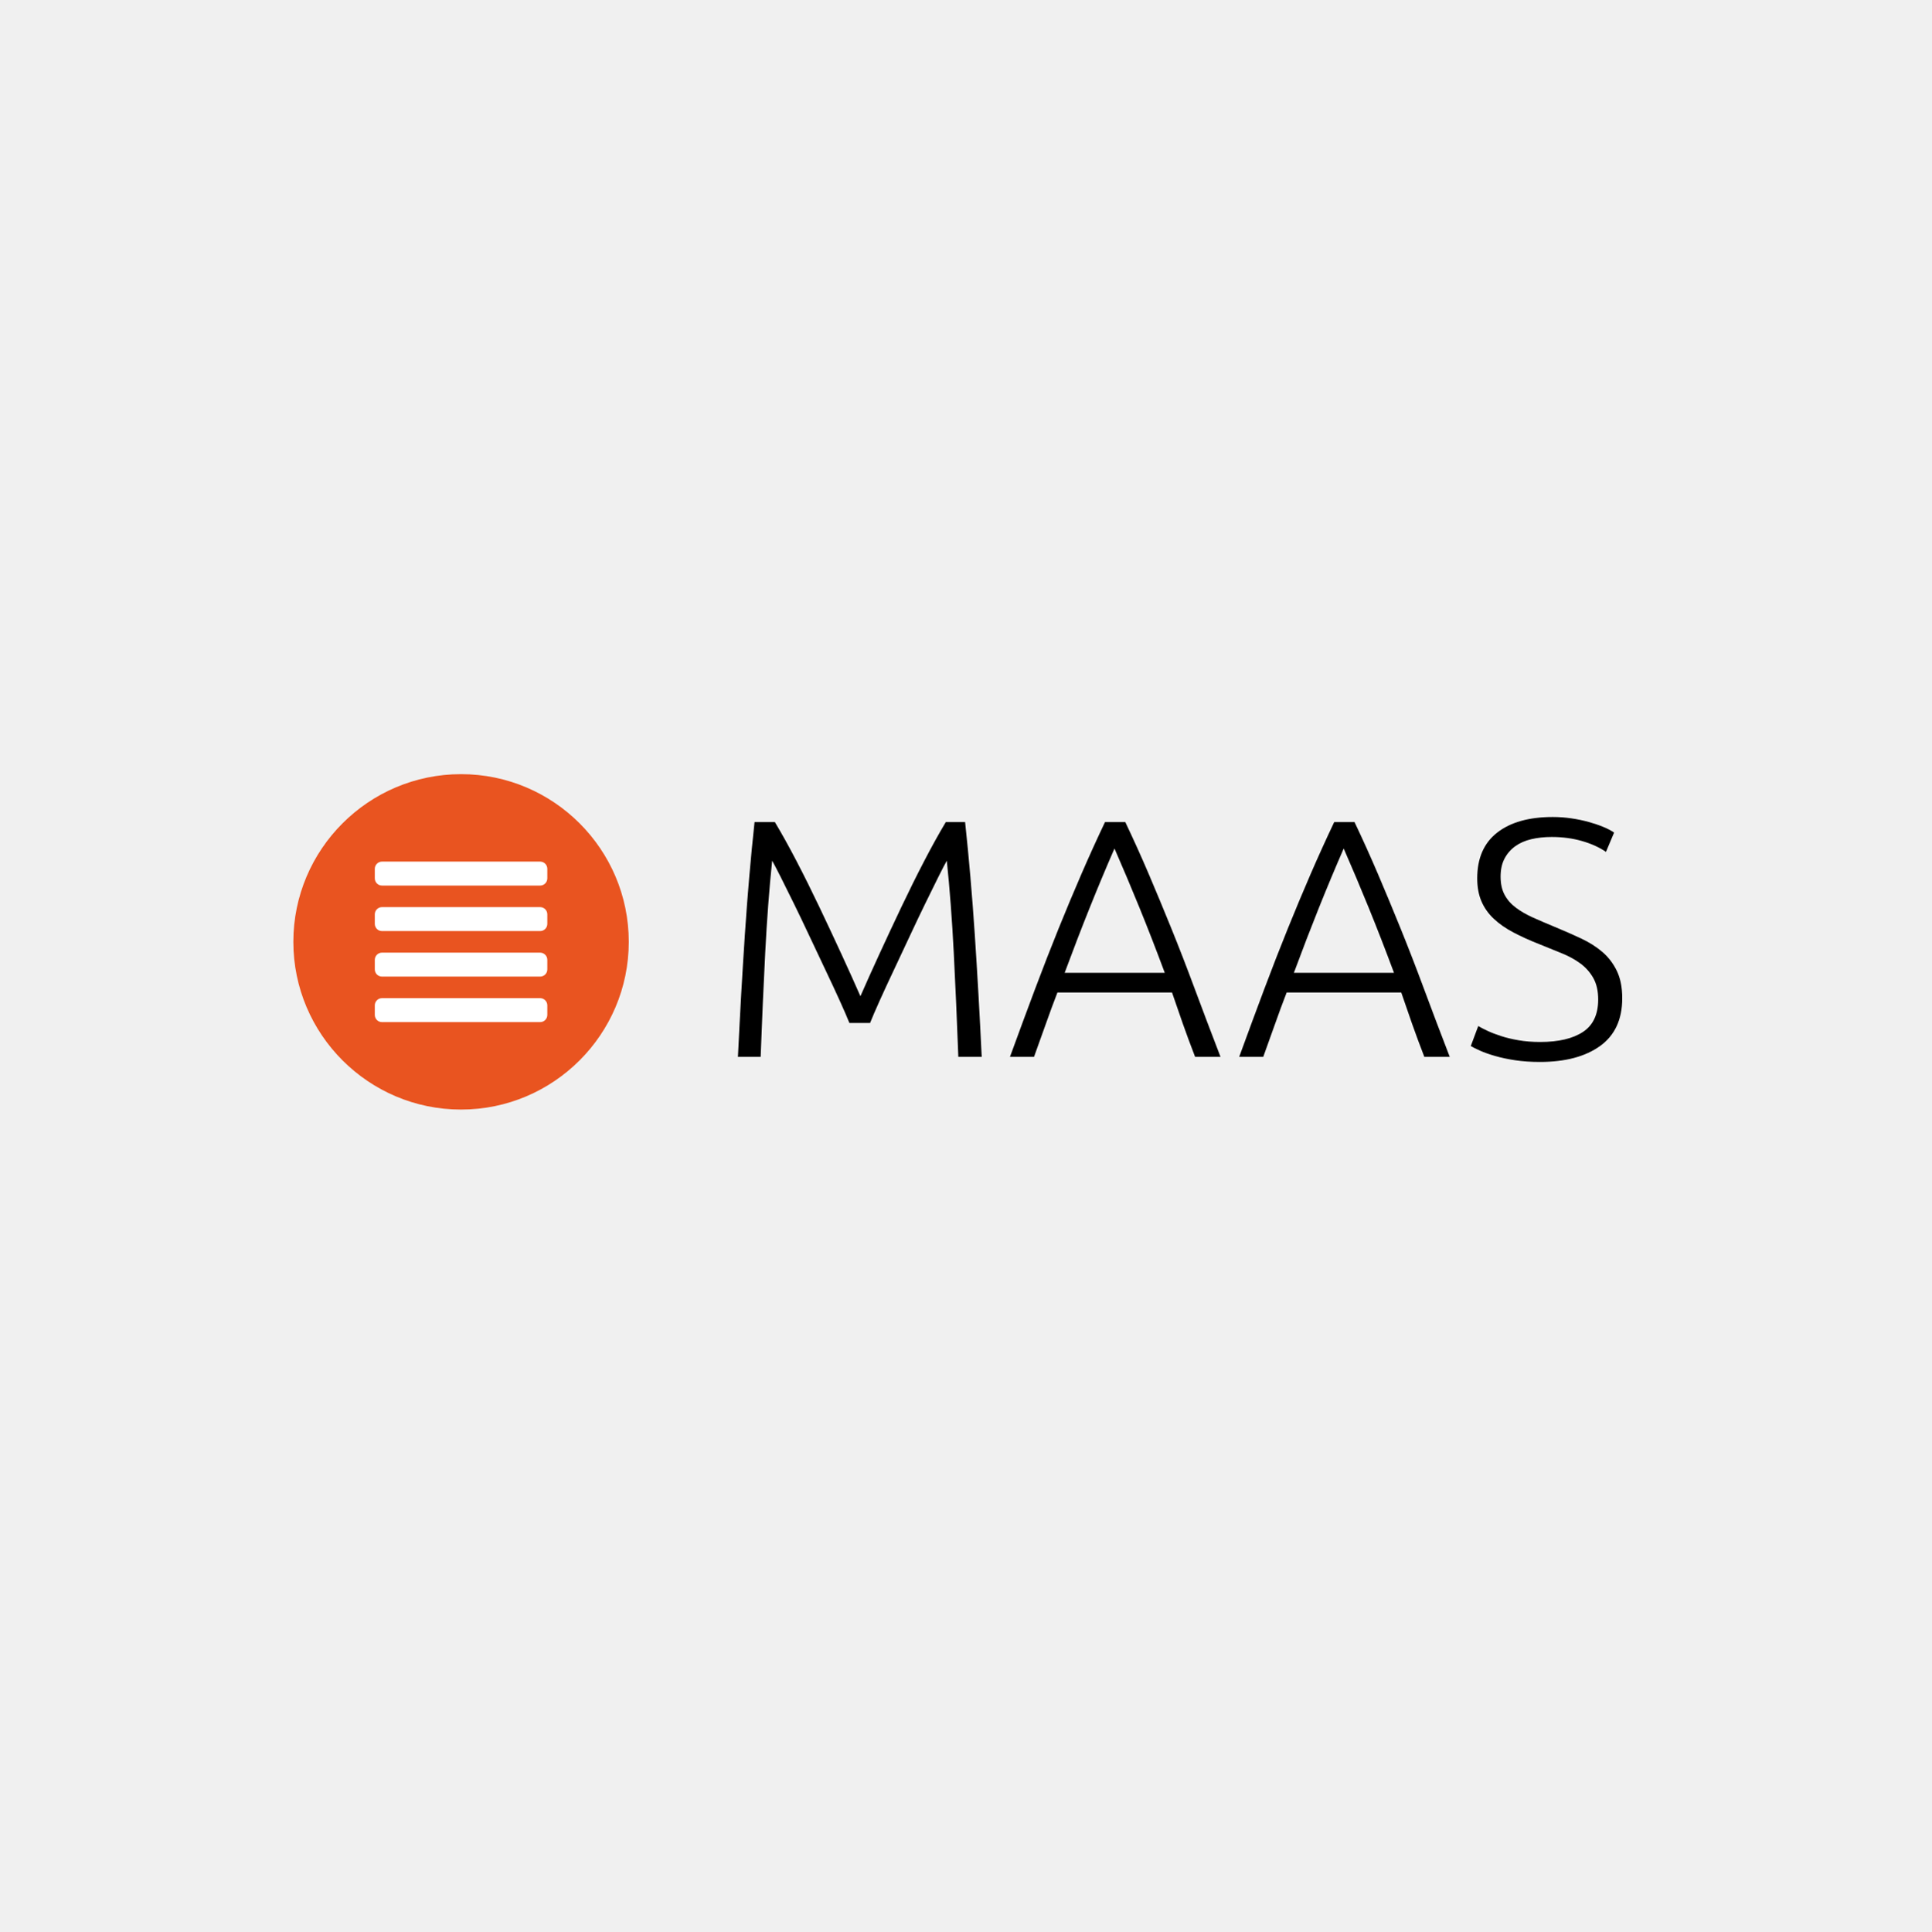
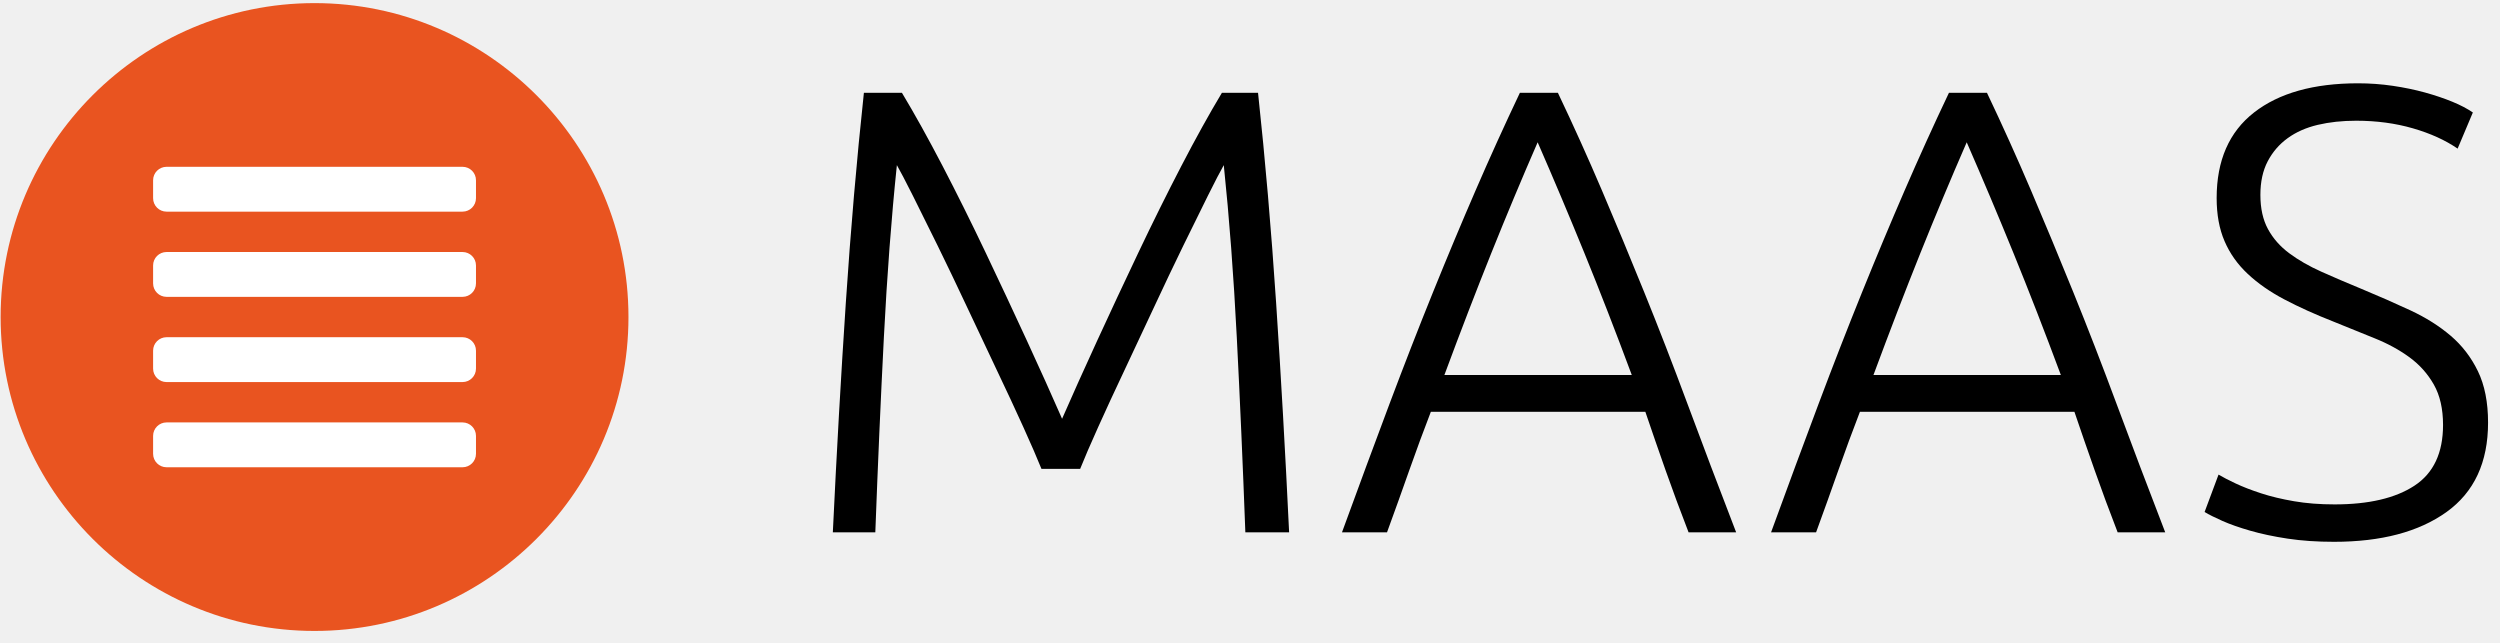
- <svg xmlns="http://www.w3.org/2000/svg" width="145px" height="145px" viewBox="0 0 145 145" version="1.1">
+ <svg xmlns="http://www.w3.org/2000/svg" width="249px" height="64px" viewBox="0 0 249 64" version="1.1">
  <defs />
-   <g id="Artboard" stroke="none" stroke-width="1" fill="none" fill-rule="evenodd">
-     <g id="logo-template" transform="translate(-2, 0)" fill-rule="nonzero">
-       <g id="maas_white-orange_hex" transform="translate(24, 58)">
-         <g id="Group">
-           <path d="M12.617,0.125 C5.674,0.125 0.025,5.774 0.025,12.716 C0.025,19.659 5.674,25.308 12.617,25.308 C19.561,25.308 25.209,19.659 25.209,12.716 C25.209,5.774 19.561,0.125 12.617,0.125 Z" id="Shape" fill="#E95420" />
-           <g transform="translate(6.091963, 6.599627)" fill="#FFFFFF" id="Shape">
-             <path d="M12.461,0.091 L12.461,0.091 L0.589,0.091 L0.589,0.091 C0.291,0.091 0.049,0.333 0.049,0.631 L0.049,1.35 C0.049,1.648 0.291,1.89 0.589,1.89 L0.59,1.89 L12.46,1.89 L12.461,1.89 C12.759,1.89 13.001,1.648 13.001,1.35 L13.001,0.631 C13.001,0.333 12.759,0.091 12.461,0.091 Z" />
-             <path d="M12.461,3.509 L12.461,3.509 L0.589,3.509 L0.589,3.509 C0.291,3.509 0.049,3.75 0.049,4.048 L0.049,4.768 C0.049,5.066 0.291,5.307 0.589,5.307 C0.589,5.307 0.589,5.307 0.59,5.307 L12.46,5.307 C12.46,5.307 12.461,5.307 12.461,5.307 C12.759,5.307 13.001,5.066 13.001,4.768 L13.001,4.048 C13.001,3.75 12.759,3.509 12.461,3.509 Z" />
-             <path d="M12.461,6.926 L12.461,6.926 L0.589,6.926 L0.589,6.926 C0.291,6.926 0.049,7.168 0.049,7.466 L0.049,8.186 C0.049,8.484 0.291,8.725 0.589,8.725 L12.461,8.725 L12.461,8.725 C12.759,8.725 13.001,8.484 13.001,8.186 L13.001,7.466 C13.001,7.168 12.759,6.927 12.461,6.926 Z" />
-             <path d="M12.461,10.344 L12.461,10.344 L0.589,10.344 L0.589,10.344 C0.291,10.344 0.049,10.586 0.049,10.884 L0.049,11.604 C0.049,11.901 0.291,12.143 0.589,12.143 L12.461,12.143 L12.461,12.143 C12.759,12.143 13.001,11.901 13.001,11.604 L13.001,10.884 C13.001,10.586 12.759,10.344 12.461,10.344 Z" />
-           </g>
-         </g>
-         <g id="Group" transform="translate(33.37888, 3.299813)" fill="#000000">
-           <path d="M8.396,15.508 C8.226,15.084 7.983,14.525 7.668,13.829 C7.353,13.134 7,12.375 6.608,11.552 C6.216,10.73 5.815,9.882 5.407,9.008 C4.998,8.135 4.606,7.317 4.232,6.554 C3.857,5.791 3.524,5.121 3.235,4.544 C2.945,3.968 2.732,3.561 2.596,3.323 C2.376,5.444 2.202,7.745 2.075,10.23 C1.948,12.714 1.833,15.322 1.732,18.052 L0.027,18.052 C0.18,14.847 0.353,11.777 0.549,8.843 C0.743,5.91 0.985,3.103 1.274,0.424 L2.8,0.424 C3.309,1.272 3.853,2.251 4.431,3.361 C5.009,4.472 5.582,5.626 6.151,6.821 C6.72,8.017 7.273,9.195 7.808,10.357 C8.343,11.519 8.815,12.566 9.223,13.498 C9.63,12.566 10.101,11.519 10.635,10.357 C11.169,9.195 11.72,8.017 12.288,6.821 C12.856,5.626 13.428,4.472 14.005,3.361 C14.582,2.251 15.124,1.272 15.633,0.424 L17.083,0.424 C17.371,3.103 17.613,5.91 17.808,8.843 C18.003,11.777 18.177,14.847 18.33,18.052 L16.574,18.052 C16.473,15.322 16.358,12.714 16.231,10.23 C16.104,7.745 15.93,5.444 15.709,3.323 C15.574,3.561 15.362,3.968 15.075,4.544 C14.787,5.121 14.457,5.791 14.085,6.554 C13.713,7.317 13.324,8.135 12.917,9.008 C12.511,9.882 12.113,10.73 11.724,11.552 C11.335,12.375 10.984,13.134 10.671,13.829 C10.358,14.524 10.117,15.084 9.948,15.508 L8.396,15.508 Z" id="Shape" />
-           <path d="M34.352,18.052 C34.018,17.188 33.71,16.357 33.428,15.557 C33.146,14.758 32.877,13.979 32.619,13.219 L24.015,13.219 C23.721,13.98 23.432,14.761 23.151,15.56 C22.869,16.36 22.572,17.191 22.257,18.052 L20.451,18.052 C21.12,16.217 21.753,14.507 22.348,12.922 C22.944,11.337 23.528,9.837 24.1,8.423 C24.673,7.009 25.241,5.65 25.806,4.346 C26.37,3.042 26.963,1.735 27.586,0.424 L29.111,0.424 C29.732,1.729 30.321,3.035 30.879,4.342 C31.436,5.649 32.001,7.009 32.574,8.422 C33.148,9.837 33.729,11.337 34.318,12.924 C34.907,14.512 35.555,16.221 36.26,18.052 L34.352,18.052 L34.352,18.052 Z M28.299,2.408 C27.66,3.872 27.039,5.358 26.435,6.865 C25.83,8.373 25.204,9.999 24.557,11.743 L32.075,11.743 C31.425,9.997 30.792,8.369 30.177,6.859 C29.562,5.35 28.936,3.866 28.299,2.408 Z" id="Shape" />
-           <path d="M51.563,18.052 C51.229,17.188 50.921,16.357 50.639,15.557 C50.357,14.758 50.088,13.979 49.83,13.219 L41.226,13.219 C40.932,13.98 40.644,14.761 40.362,15.56 C40.08,16.36 39.782,17.191 39.468,18.052 L37.662,18.052 C38.331,16.217 38.964,14.507 39.559,12.922 C40.154,11.337 40.739,9.837 41.311,8.423 C41.883,7.009 42.452,5.65 43.016,4.346 C43.581,3.042 44.174,1.735 44.796,0.424 L46.322,0.424 C46.943,1.729 47.532,3.035 48.089,4.342 C48.647,5.649 49.212,7.009 49.785,8.422 C50.358,9.837 50.94,11.337 51.529,12.924 C52.118,14.512 52.765,16.221 53.471,18.052 L51.563,18.052 L51.563,18.052 Z M45.509,2.408 C44.871,3.872 44.25,5.358 43.645,6.865 C43.041,8.373 42.415,9.999 41.768,11.743 L49.286,11.743 C48.636,9.997 48.003,8.369 47.388,6.859 C46.773,5.35 46.146,3.866 45.509,2.408 Z" id="Shape" />
-           <path d="M60.266,16.933 C61.639,16.933 62.707,16.682 63.471,16.18 C64.234,15.679 64.616,14.867 64.616,13.745 C64.616,13.1 64.492,12.56 64.247,12.127 C64.001,11.694 63.674,11.328 63.267,11.03 C62.86,10.733 62.394,10.479 61.868,10.268 C61.343,10.057 60.791,9.834 60.215,9.598 C59.486,9.312 58.832,9.017 58.256,8.713 C57.679,8.41 57.188,8.067 56.781,7.686 C56.374,7.304 56.064,6.868 55.853,6.376 C55.64,5.884 55.534,5.307 55.534,4.646 C55.534,3.137 56.034,1.992 57.035,1.212 C58.036,0.432 59.426,0.042 61.207,0.042 C61.682,0.042 62.148,0.076 62.606,0.144 C63.064,0.211 63.492,0.301 63.89,0.411 C64.289,0.521 64.654,0.644 64.984,0.78 C65.315,0.915 65.59,1.059 65.811,1.212 L65.201,2.662 C64.709,2.323 64.111,2.051 63.407,1.848 C62.703,1.644 61.945,1.542 61.13,1.542 C60.571,1.542 60.058,1.598 59.592,1.708 C59.125,1.818 58.722,1.996 58.383,2.242 C58.044,2.488 57.777,2.798 57.582,3.171 C57.387,3.544 57.289,3.993 57.289,4.519 C57.289,5.062 57.391,5.52 57.595,5.893 C57.798,6.266 58.082,6.588 58.447,6.859 C58.811,7.131 59.239,7.376 59.731,7.597 C60.223,7.817 60.757,8.046 61.334,8.284 C62.029,8.572 62.686,8.86 63.305,9.149 C63.924,9.437 64.463,9.776 64.921,10.166 C65.379,10.556 65.743,11.031 66.015,11.591 C66.286,12.15 66.422,12.837 66.422,13.651 C66.422,15.245 65.866,16.441 64.755,17.238 C63.645,18.035 62.139,18.433 60.24,18.433 C59.562,18.433 58.943,18.391 58.383,18.306 C57.824,18.221 57.323,18.115 56.883,17.988 C56.441,17.861 56.069,17.73 55.763,17.594 C55.458,17.458 55.22,17.34 55.051,17.238 L55.611,15.737 C55.78,15.839 56.009,15.957 56.297,16.093 C56.585,16.229 56.924,16.36 57.315,16.487 C57.705,16.615 58.146,16.721 58.638,16.805 C59.129,16.89 59.672,16.933 60.266,16.933 Z" id="Shape" />
-         </g>
+   <g id="Page-1" stroke="none" stroke-width="1" fill="none" fill-rule="evenodd">
+     <g id="maas_portfolio" fill-rule="nonzero">
+       <path d="M31.329,0.31 C14.089,0.31 0.063,14.337 0.063,31.575 C0.063,48.815 14.089,62.842 31.329,62.842 C48.571,62.842 62.595,48.815 62.595,31.575 C62.595,14.337 48.571,0.31 31.329,0.31 Z" id="Shape" fill="#E95420" />
+       <g id="Shape" transform="translate(15.12676, 16.38733)" fill="#FFFFFF">
+         <path d="M30.941,0.226 L1.462,0.226 C0.722,0.226 0.122,0.826 0.122,1.566 L0.122,3.353 C0.122,4.093 0.722,4.692 1.462,4.692 L1.464,4.692 L30.939,4.692 L30.941,4.692 C31.681,4.692 32.281,4.093 32.281,3.353 L32.281,1.566 C32.281,0.826 31.682,0.226 30.941,0.226 Z" />
+         <path d="M30.941,8.713 L30.941,8.712 L1.462,8.712 L1.462,8.713 C0.722,8.713 0.122,9.312 0.122,10.052 L0.122,11.839 C0.122,12.579 0.722,13.179 1.462,13.179 C1.463,13.179 1.464,13.179 1.464,13.179 L30.939,13.179 C30.94,13.179 30.941,13.179 30.941,13.179 C31.681,13.179 32.281,12.579 32.281,11.839 L32.281,10.052 C32.281,9.312 31.682,8.713 30.941,8.713 Z" />
+         <path d="M30.941,17.199 L1.462,17.199 C0.722,17.199 0.122,17.799 0.122,18.539 L0.122,20.326 C0.122,21.066 0.722,21.666 1.462,21.666 L30.941,21.666 C31.682,21.666 32.281,21.066 32.281,20.326 L32.281,18.539 C32.281,17.799 31.682,17.199 30.941,17.199 Z" />
+         <path d="M30.941,25.686 L1.462,25.686 C0.722,25.686 0.122,26.285 0.122,27.026 L0.122,28.812 C0.122,29.552 0.722,30.152 1.462,30.152 L30.941,30.152 C31.682,30.152 32.281,29.552 32.281,28.812 L32.281,27.026 C32.281,26.285 31.682,25.686 30.941,25.686 Z" />
      </g>
+       <path d="M103.73,46.701 C103.307,45.648 102.703,44.259 101.922,42.532 C101.14,40.805 100.262,38.922 99.289,36.879 C98.316,34.837 97.322,32.732 96.308,30.562 C95.292,28.395 94.319,26.362 93.389,24.468 C92.459,22.572 91.633,20.909 90.915,19.478 C90.195,18.047 89.666,17.036 89.329,16.446 C88.781,21.71 88.35,27.426 88.034,33.595 C87.718,39.764 87.434,46.238 87.182,53.018 L82.95,53.018 C83.329,45.059 83.76,37.438 84.244,30.152 C84.728,22.868 85.328,15.899 86.044,9.246 L89.834,9.246 C91.099,11.352 92.449,13.783 93.885,16.54 C95.319,19.299 96.743,22.162 98.156,25.131 C99.569,28.099 100.941,31.027 102.27,33.91 C103.599,36.795 104.771,39.396 105.783,41.711 C106.794,39.396 107.963,36.795 109.289,33.91 C110.615,31.027 111.983,28.099 113.395,25.131 C114.806,22.162 116.226,19.299 117.658,16.54 C119.089,13.783 120.437,11.351 121.7,9.246 L125.301,9.246 C126.017,15.899 126.617,22.868 127.101,30.152 C127.585,37.438 128.017,45.059 128.396,53.018 L124.037,53.018 C123.785,46.238 123.5,39.764 123.184,33.595 C122.869,27.426 122.437,21.71 121.889,16.446 C121.553,17.036 121.028,18.047 120.314,19.478 C119.599,20.91 118.78,22.572 117.856,24.468 C116.931,26.362 115.965,28.395 114.956,30.562 C113.947,32.732 112.961,34.837 111.995,36.879 C111.028,38.921 110.156,40.805 109.38,42.532 C108.602,44.259 108.004,45.648 107.583,46.701 L103.73,46.701 Z" id="Shape" fill="#000000" />
+       <path d="M168.181,53.017 C167.351,50.874 166.586,48.809 165.886,46.823 C165.186,44.839 164.517,42.903 163.877,41.016 L142.512,41.016 C141.783,42.907 141.067,44.845 140.367,46.831 C139.669,48.817 138.929,50.879 138.148,53.017 L133.663,53.017 C135.326,48.461 136.896,44.215 138.374,40.279 C139.853,36.344 141.303,32.621 142.725,29.109 C144.146,25.597 145.558,22.223 146.96,18.985 C148.361,15.748 149.834,12.501 151.379,9.245 L155.167,9.245 C156.71,12.486 158.172,15.729 159.556,18.974 C160.94,22.219 162.344,25.597 163.766,29.107 C165.19,32.619 166.634,36.344 168.096,40.286 C169.559,44.228 171.167,48.472 172.919,53.017 L168.181,53.017 Z M153.15,14.172 C151.565,17.808 150.022,21.498 148.521,25.24 C147.02,28.984 145.466,33.021 143.86,37.353 L162.526,37.353 C160.913,33.016 159.342,28.974 157.814,25.225 C156.286,21.477 154.731,17.793 153.15,14.172 Z" id="Shape" fill="#000000" />
+       <path d="M210.917,53.017 C210.087,50.874 209.322,48.809 208.623,46.823 C207.922,44.839 207.253,42.903 206.613,41.016 L185.248,41.016 C184.518,42.907 183.803,44.845 183.103,46.831 C182.404,48.817 181.665,50.879 180.883,53.017 L176.399,53.017 C178.061,48.461 179.631,44.215 181.11,40.279 C182.588,36.344 184.039,32.621 185.46,29.109 C186.881,25.597 188.293,22.223 189.695,18.985 C191.097,15.748 192.569,12.501 194.114,9.245 L197.903,9.245 C199.444,12.486 200.907,15.729 202.291,18.974 C203.675,22.219 205.08,25.597 206.502,29.107 C207.926,32.619 209.37,36.344 210.832,40.286 C212.295,44.228 213.902,48.472 215.655,53.017 L210.917,53.017 Z M195.885,14.172 C194.3,17.808 192.757,21.498 191.256,25.24 C189.755,28.984 188.202,33.021 186.595,37.353 L205.262,37.353 C203.648,33.016 202.077,28.974 200.549,25.225 C199.022,21.477 197.466,17.793 195.885,14.172 Z" id="Shape" fill="#000000" />
+       <path d="M232.526,50.238 C235.936,50.238 238.589,49.616 240.484,48.371 C242.38,47.126 243.327,45.11 243.327,42.325 C243.327,40.721 243.021,39.381 242.411,38.305 C241.8,37.229 240.99,36.321 239.979,35.583 C238.968,34.845 237.81,34.213 236.505,33.69 C235.2,33.167 233.831,32.612 232.4,32.027 C230.589,31.316 228.967,30.583 227.536,29.829 C226.104,29.076 224.884,28.226 223.873,27.278 C222.862,26.331 222.093,25.247 221.568,24.025 C221.04,22.804 220.778,21.372 220.778,19.73 C220.778,15.983 222.019,13.14 224.504,11.203 C226.989,9.266 230.441,8.297 234.863,8.297 C236.042,8.297 237.2,8.382 238.337,8.55 C239.474,8.719 240.537,8.94 241.526,9.213 C242.515,9.488 243.422,9.792 244.243,10.129 C245.064,10.466 245.747,10.824 246.296,11.203 L244.779,14.803 C243.558,13.961 242.074,13.287 240.326,12.782 C238.578,12.276 236.695,12.024 234.673,12.024 C233.283,12.024 232.009,12.161 230.852,12.435 C229.692,12.709 228.693,13.151 227.852,13.761 C227.009,14.372 226.346,15.141 225.862,16.067 C225.377,16.993 225.135,18.109 225.135,19.414 C225.135,20.762 225.388,21.899 225.894,22.825 C226.398,23.752 227.103,24.552 228.01,25.225 C228.915,25.9 229.978,26.51 231.199,27.057 C232.42,27.604 233.747,28.173 235.179,28.762 C236.905,29.479 238.536,30.195 240.074,30.91 C241.61,31.627 242.947,32.468 244.084,33.437 C245.222,34.406 246.127,35.584 246.801,36.974 C247.474,38.363 247.811,40.069 247.811,42.09 C247.811,46.049 246.432,49.017 243.674,50.996 C240.916,52.975 237.178,53.964 232.462,53.964 C230.778,53.964 229.241,53.859 227.852,53.649 C226.462,53.438 225.219,53.176 224.125,52.859 C223.03,52.543 222.104,52.218 221.346,51.881 C220.588,51.544 219.998,51.249 219.577,50.996 L220.967,47.27 C221.388,47.522 221.957,47.817 222.672,48.154 C223.388,48.491 224.229,48.817 225.2,49.133 C226.167,49.449 227.262,49.712 228.484,49.922 C229.704,50.134 231.052,50.238 232.526,50.238 Z" id="Shape" fill="#000000" />
    </g>
  </g>
</svg>
